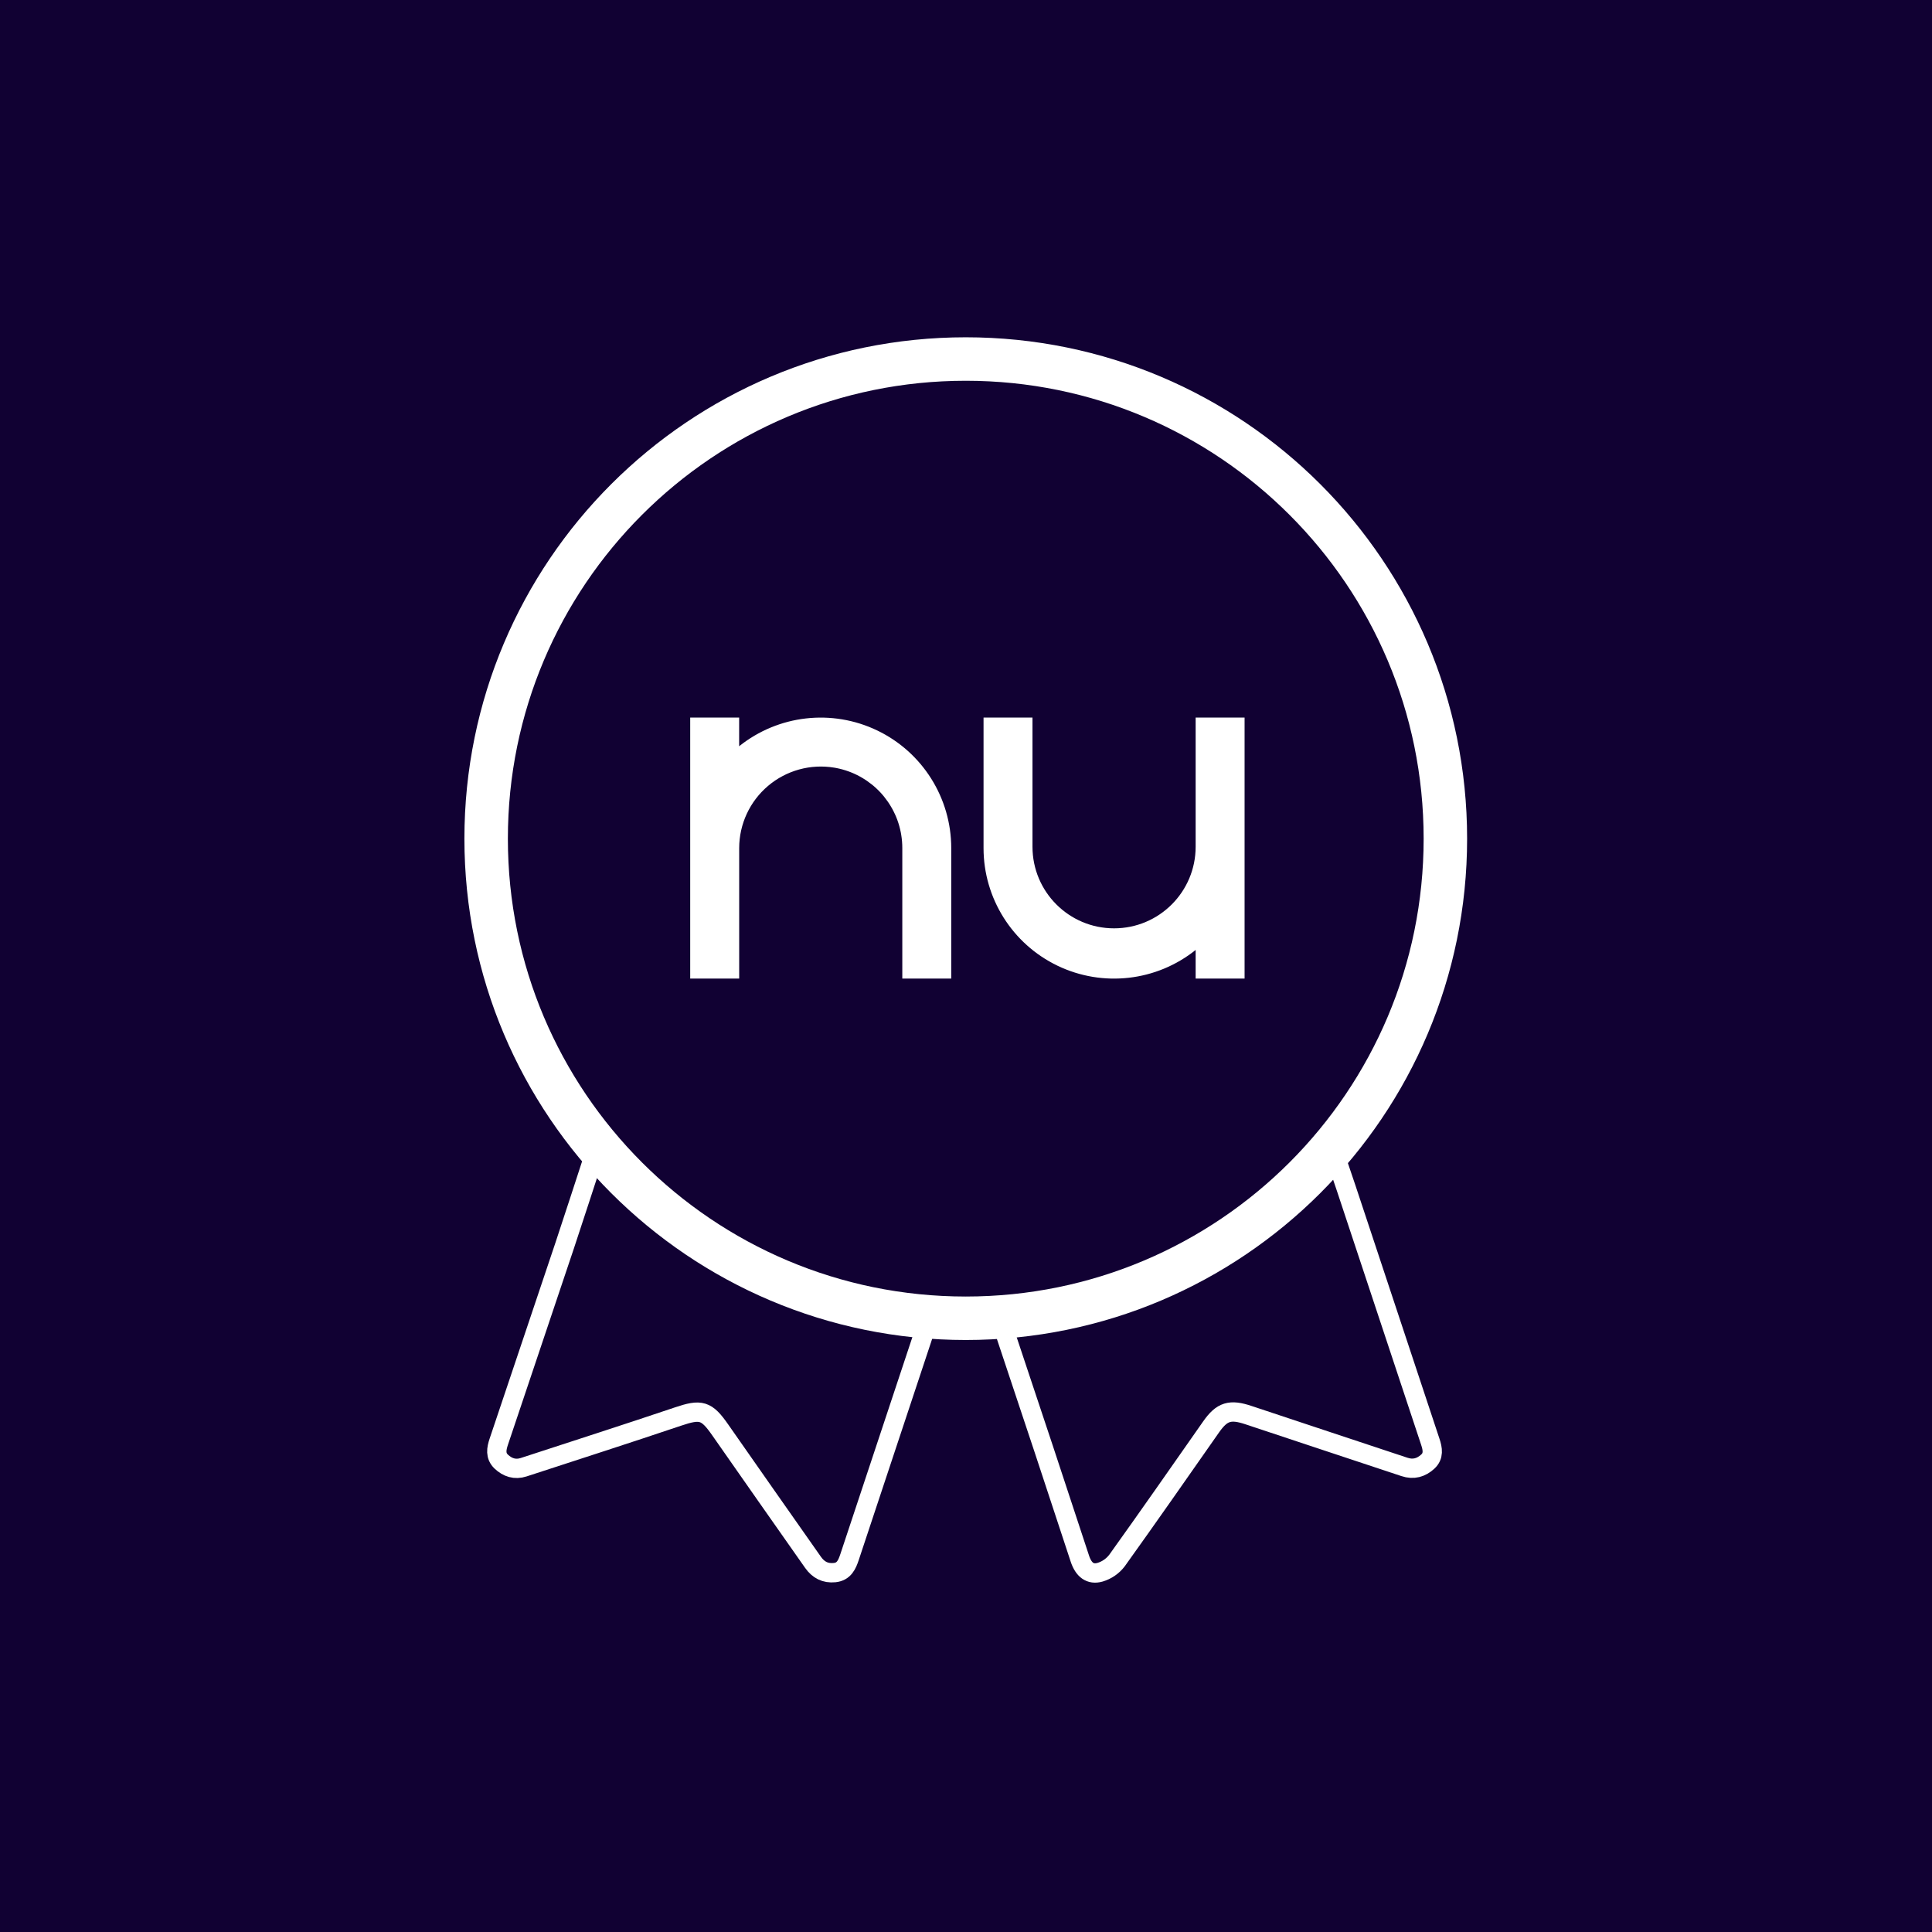
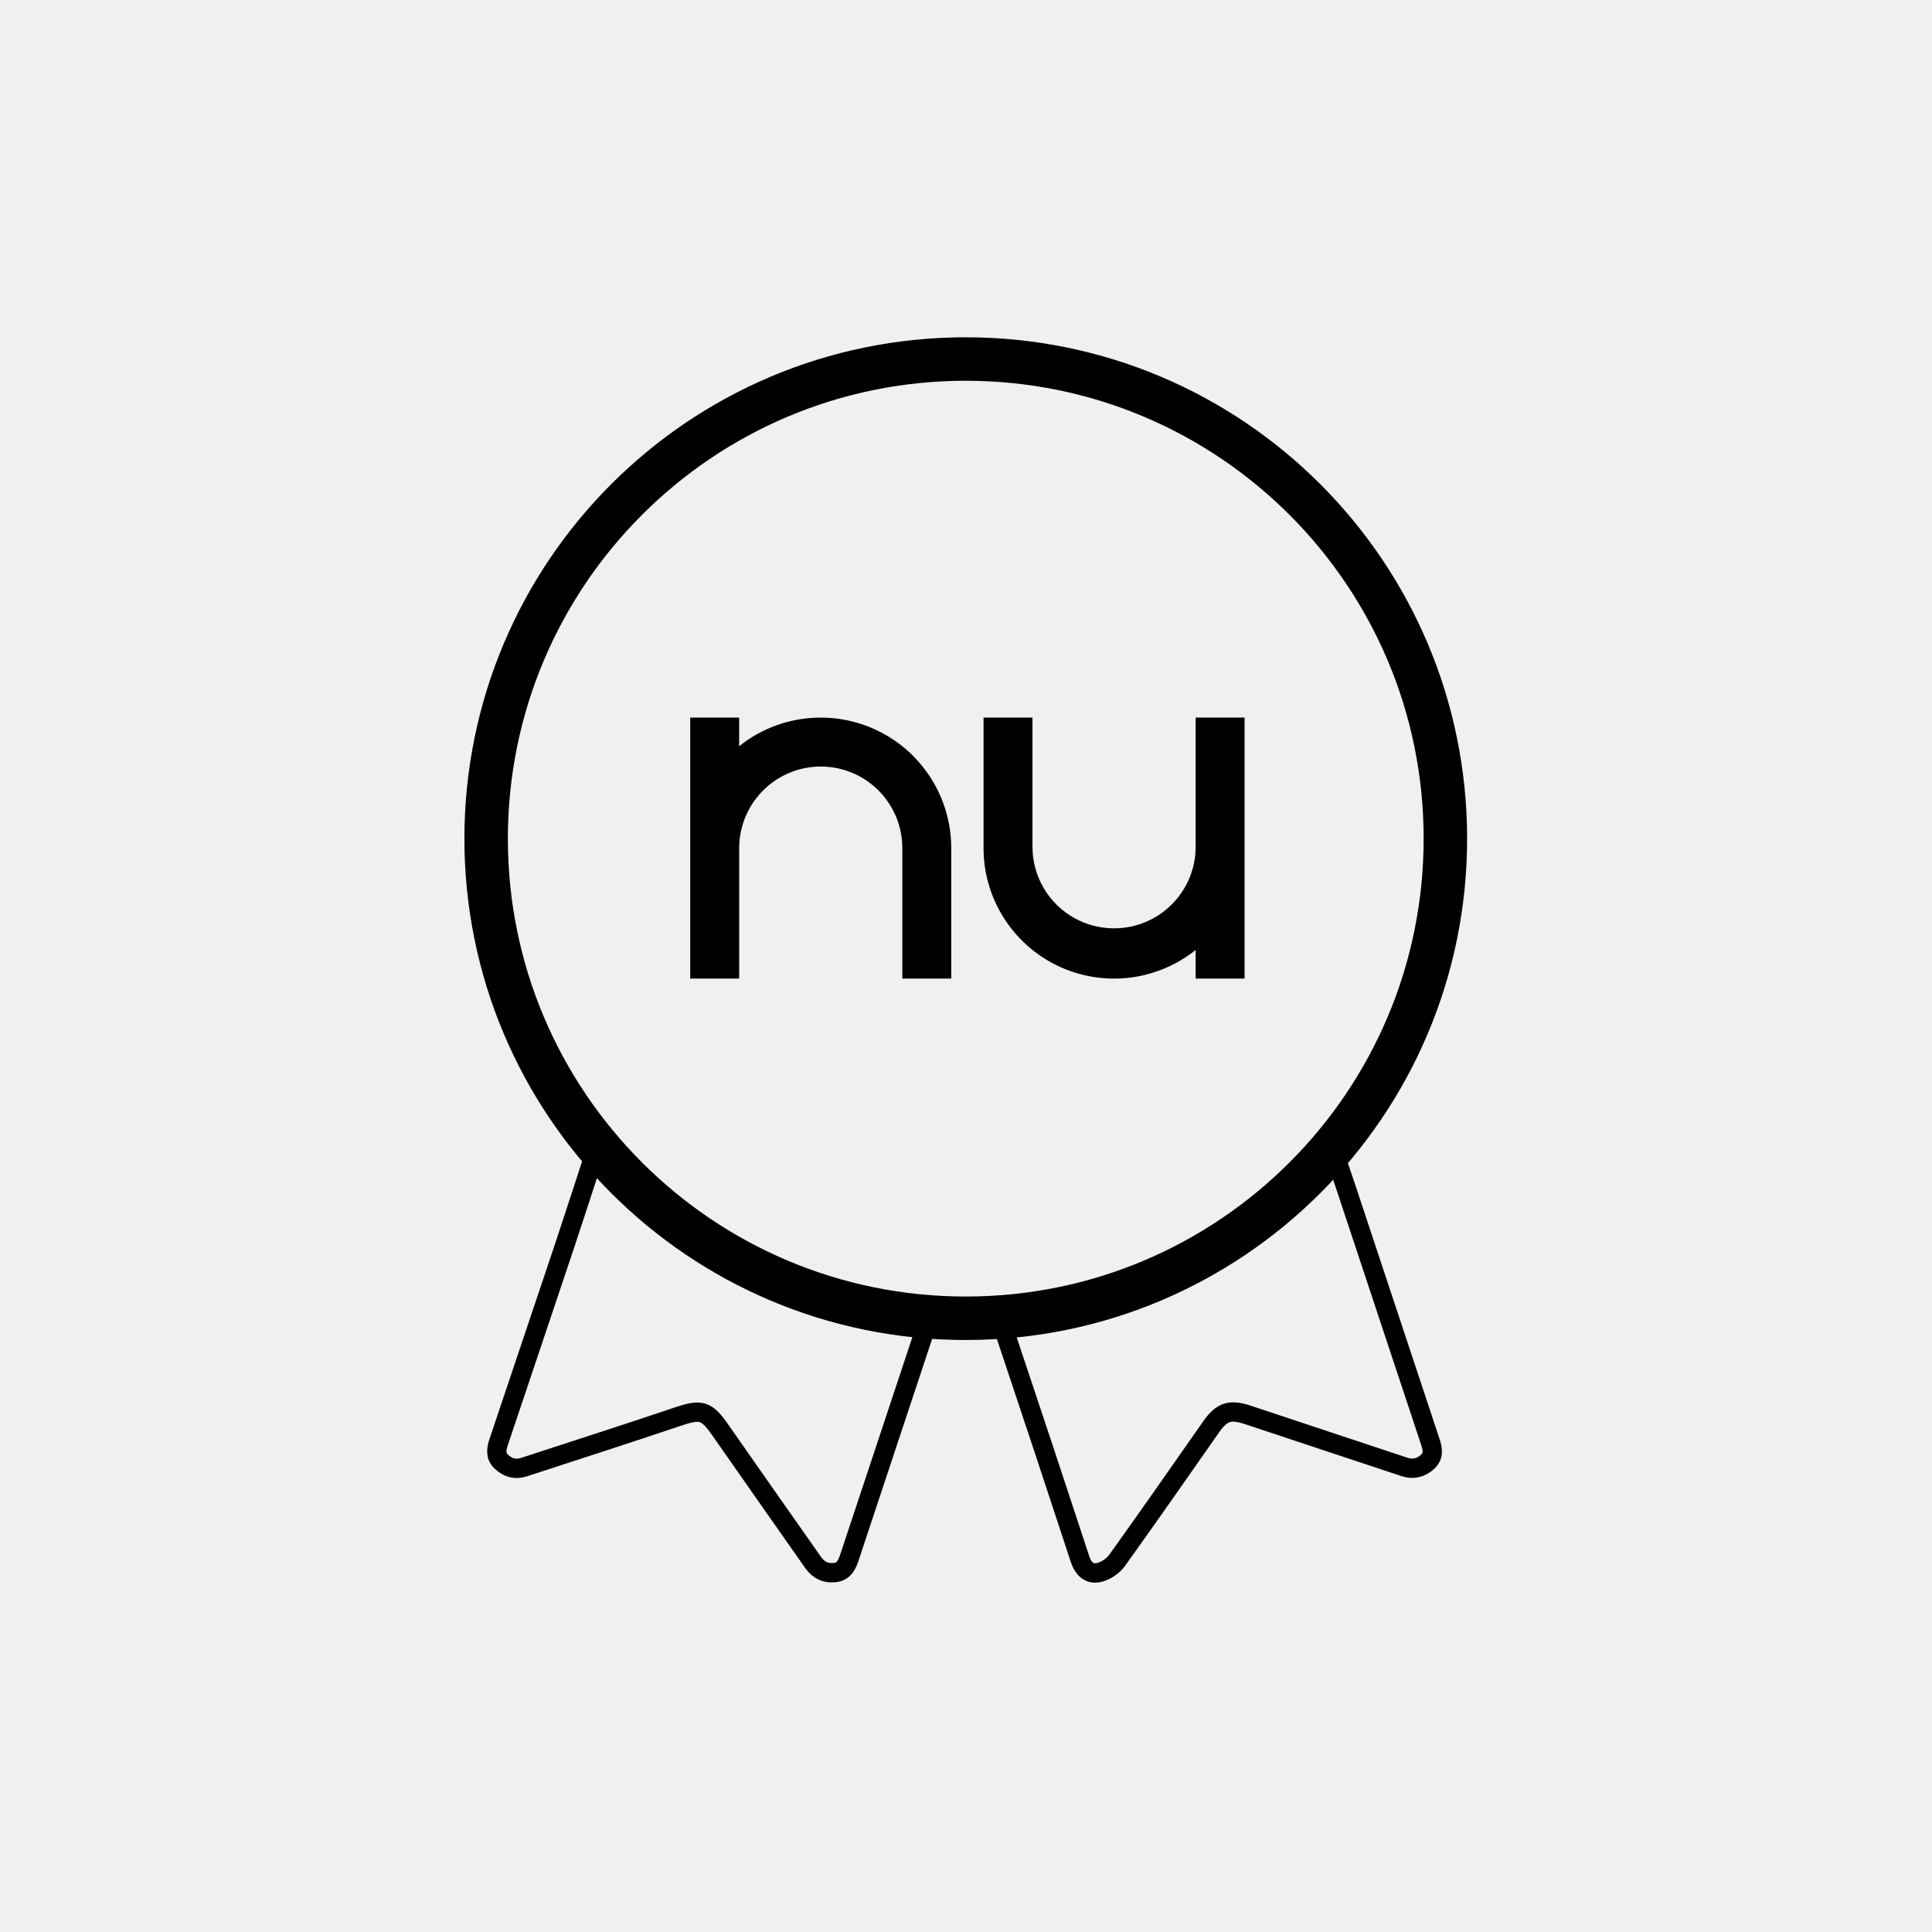
<svg xmlns="http://www.w3.org/2000/svg" width="1600" height="1600" viewBox="0 0 1600 1600" fill="none">
  <defs>
-     <style>.cls-1,.cls-4{fill:none;stroke:#fff;stroke-miterlimit:10;}.cls-1{stroke-width:16px;}.cls-2{fill:#110133;}.cls-3{fill:#fff;}.cls-4{stroke-width:36px;}.cls-5{clip-path:url(#clip-path);}.cls-6{clip-path:url(#clip-path-2);}</style>
+     <style>.cls-1,.cls-4{fill:none;stroke:currentColor;stroke-miterlimit:10;}.cls-1{stroke-width:16px;}.cls-2{fill:currentColor;}.cls-3{fill:currentColor;}.cls-4{stroke-width:36px;}.cls-5{clip-path:url(#clip-path);}.cls-6{clip-path:url(#clip-path-2);}</style>
    <clipPath id="clip-path">
      <path class="cls-1" d="M1103.3,950.2c3.59,10.48,7.64,22,11.5,33.64q34.88,105.08,69.71,210.16c2,6,3,11.76-2.09,16.45-5.47,5-11.79,6.91-19.35,4.38-43-14.37-86.14-28.48-129.15-42.89-15.11-5.06-21.89-3.15-30.93,9.76-25.9,37-51.67,74-78,110.75a27.76,27.76,0,0,1-14,9.62c-8.17,2.35-13.64-2.06-16.67-11.22-10-30.31-19.94-60.66-30-91q-18.37-55.35-36.86-110.65" />
    </clipPath>
    <clipPath id="clip-path-2">
      <path class="cls-1" d="M770,1089.2q-3.39,10.35-6.79,20.59-29.79,89.81-59.61,179.59c-2.12,6.42-4.66,12.2-12.41,13s-13.55-2.33-17.92-8.57c-25.61-36.53-51.32-73-76.8-109.6-11.39-16.37-16-17.5-35.07-11.06-42.46,14.33-85.14,28-127.74,41.94-7.12,2.33-13.37.26-18.58-4.67-5-4.78-4-10.59-2-16.49q27.36-81.26,54.6-162.54c8.67-26,17-52,25.53-78,.41-1.25.89-2.48,1.14-3.15" />
    </clipPath>
  </defs>
  <g id="Logo-3" data-name="Logo">
-     <rect class="cls-2" width="1600" height="1600" />
    <path class="cls-3" d="M787.78,702.34V810.43H747.25V702.34a67.83,67.83,0,0,0-.92-11.12c-.09-.56-.19-1.11-.29-1.67a67.34,67.34,0,0,0-2.89-10.44c-.19-.52-.39-1-.59-1.54h0c-.2-.51-.41-1-.62-1.53s-.43-1-.66-1.5a67.51,67.51,0,0,0-5.12-9.29c-.3-.46-.6-.91-.91-1.35q-1.39-2-2.92-3.9c-.34-.42-.68-.84-1-1.25q-1.83-2.18-3.84-4.18t-4.18-3.84c-.41-.35-.83-.69-1.25-1q-1.89-1.53-3.9-2.92c-.44-.31-.89-.61-1.34-.91a67.62,67.62,0,0,0-9.3-5.12l-1.5-.66-1.53-.62h0c-.51-.2-1-.4-1.54-.58a66.27,66.27,0,0,0-10.44-2.9l-1.67-.29a67.62,67.62,0,0,0-78.68,66.64V810.43H571.6V594.25h40.53V618a108.09,108.09,0,0,1,175.65,84.38Z" />
    <path class="cls-3" d="M1030.71,594.25V810.43H990.18V786.72a108.09,108.09,0,0,1-175.65-84.38V594.25h40.53v107a67.56,67.56,0,1,0,135.12,0v-107Z" />
    <circle class="cls-4" cx="799.8" cy="694.53" r="397.2" />
    <g class="cls-5">
      <rect class="cls-1" x="350.28" y="246.6" width="896.99" height="1056.08" />
    </g>
    <path class="cls-1" d="M1103.3,950.2c3.59,10.48,7.64,22,11.5,33.64q34.88,105.08,69.71,210.16c2,6,3,11.76-2.09,16.45-5.47,5-11.79,6.91-19.35,4.38-43-14.37-86.14-28.48-129.15-42.89-15.11-5.06-21.89-3.15-30.93,9.76-25.9,37-51.67,74-78,110.75a27.76,27.76,0,0,1-14,9.62c-8.17,2.35-13.64-2.06-16.67-11.22-10-30.31-19.94-60.66-30-91q-18.37-55.35-36.86-110.65" />
    <g class="cls-6">
      <rect class="cls-1" x="350.28" y="246.6" width="896.99" height="1056.08" />
    </g>
    <path class="cls-1" d="M770,1089.2q-3.39,10.35-6.79,20.59-29.79,89.81-59.61,179.59c-2.12,6.42-4.66,12.2-12.41,13s-13.55-2.33-17.92-8.57c-25.61-36.53-51.32-73-76.8-109.6-11.39-16.37-16-17.5-35.07-11.06-42.46,14.33-85.14,28-127.74,41.94-7.12,2.33-13.37.26-18.58-4.67-5-4.78-4-10.59-2-16.49q27.36-81.26,54.6-162.54c8.67-26,17-52,25.53-78,.41-1.25.89-2.48,1.14-3.15" />
  </g>
</svg>
